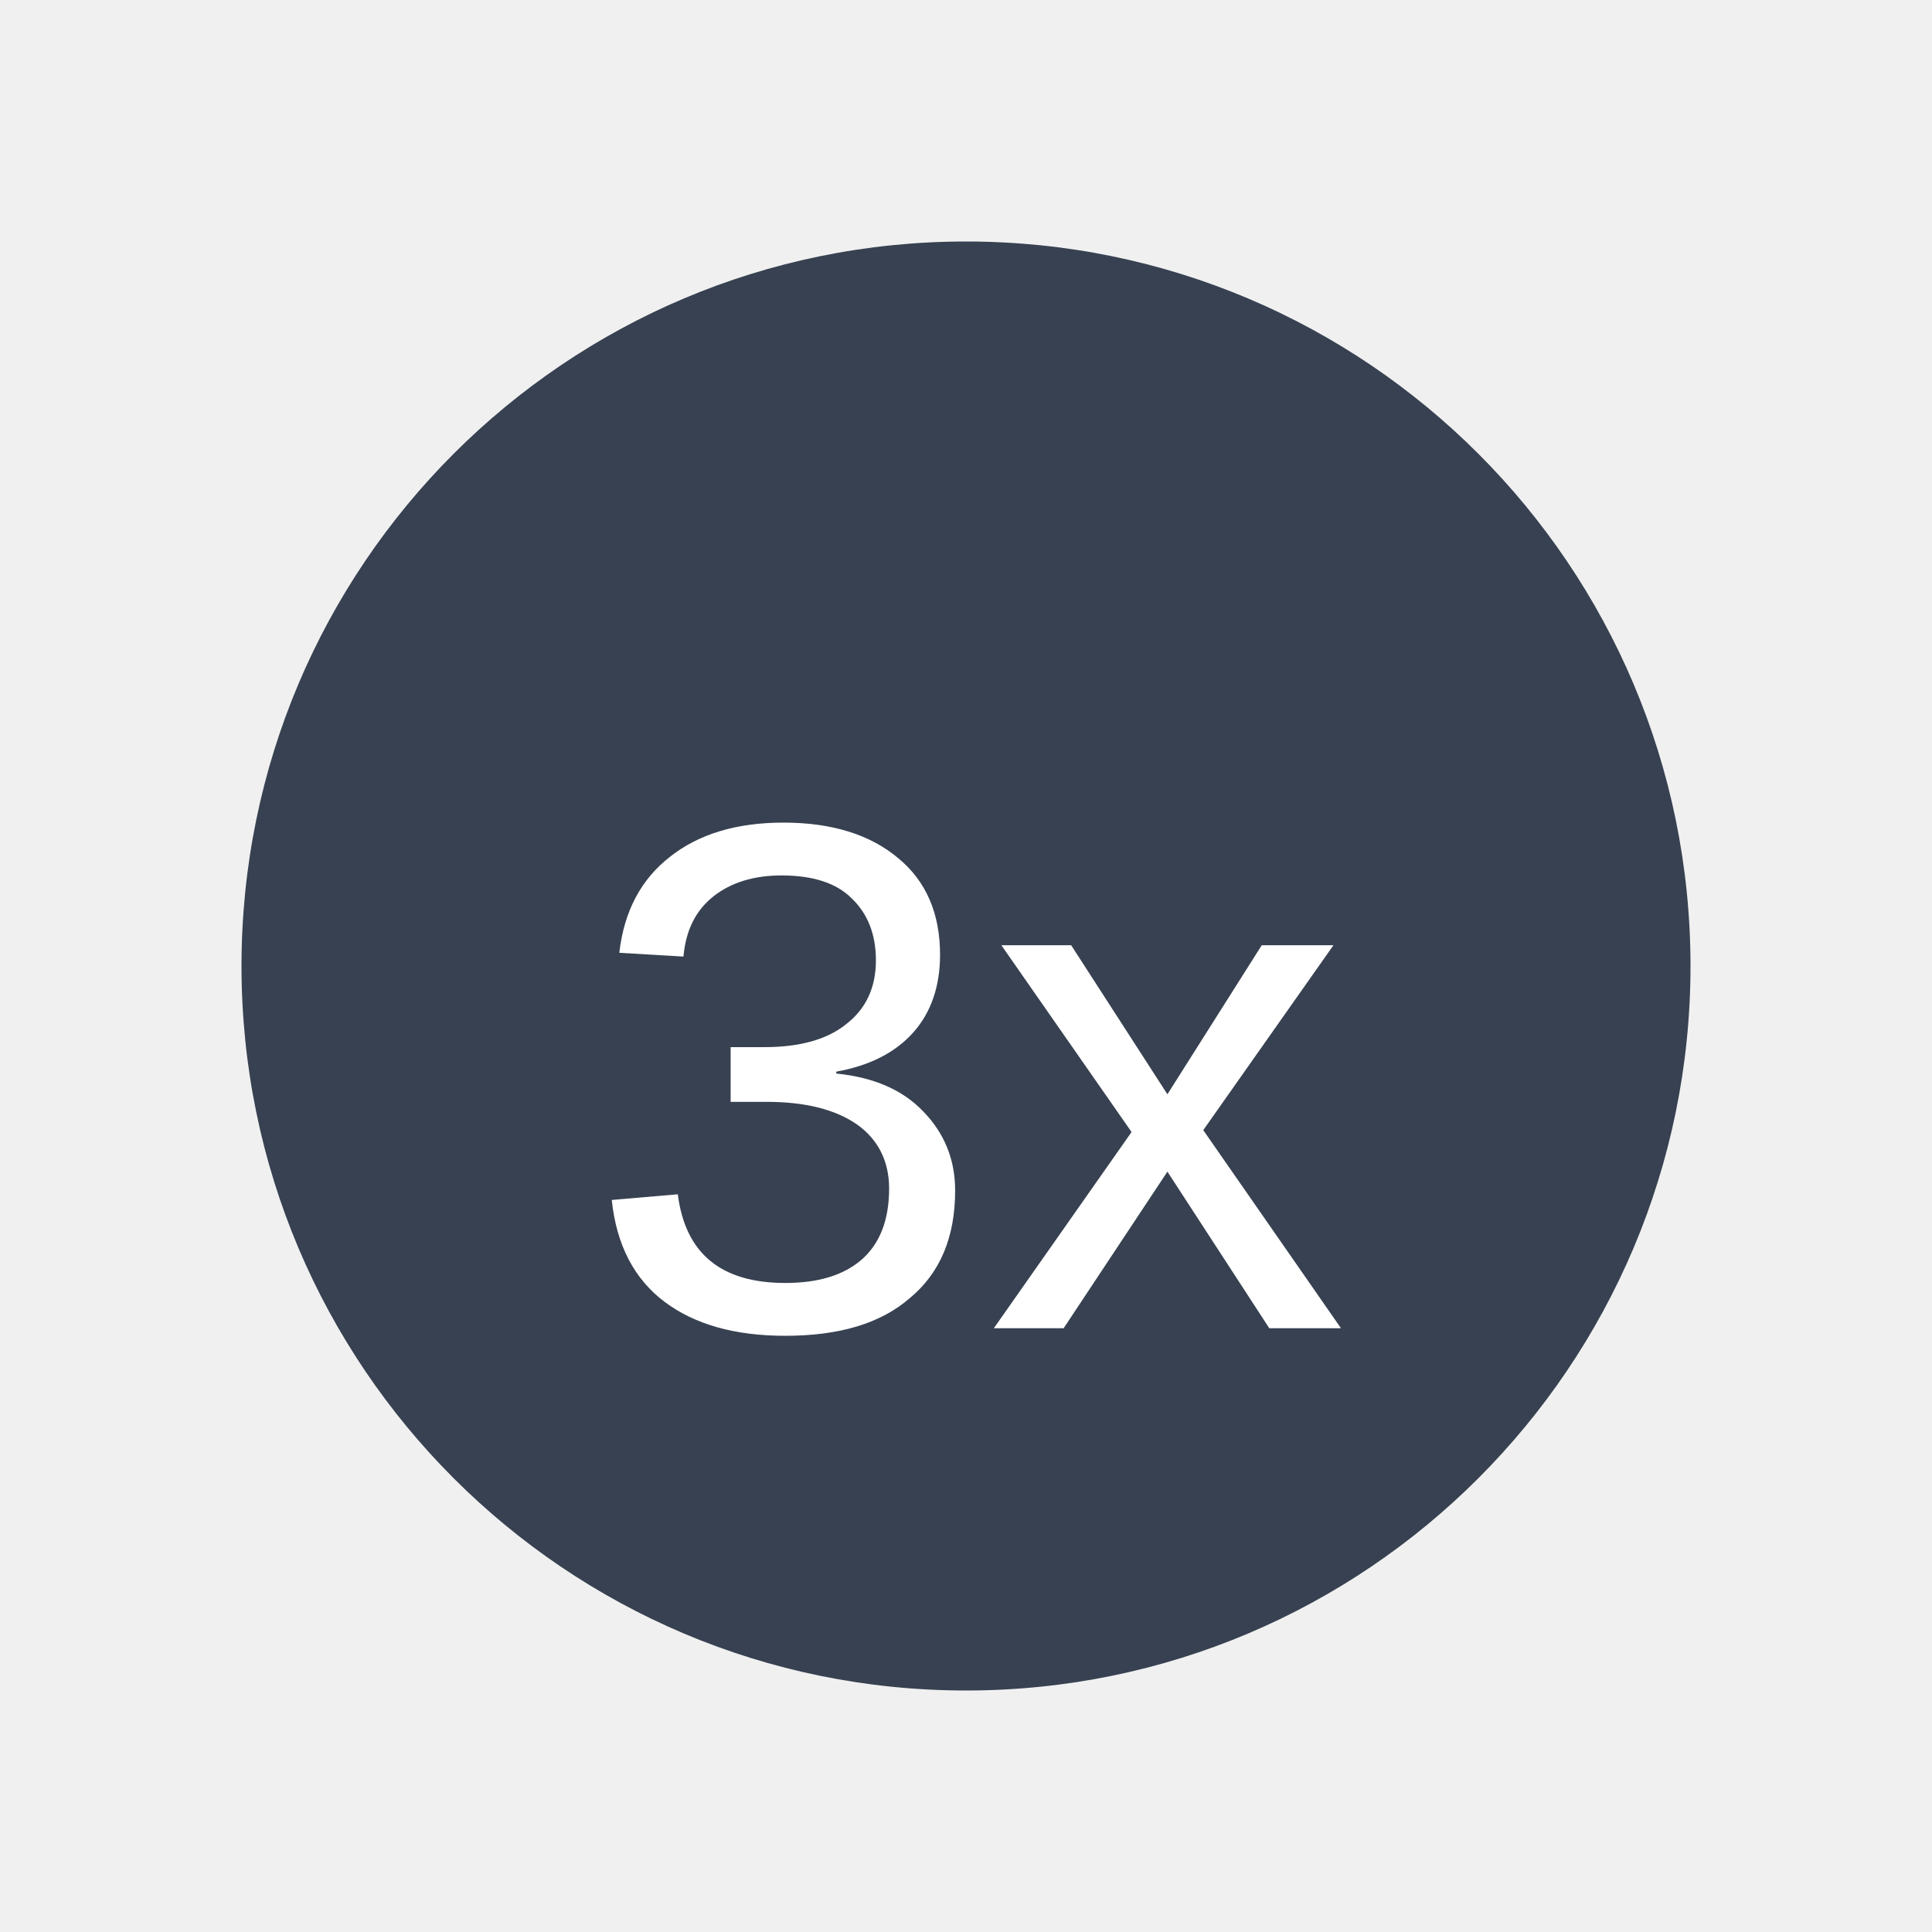
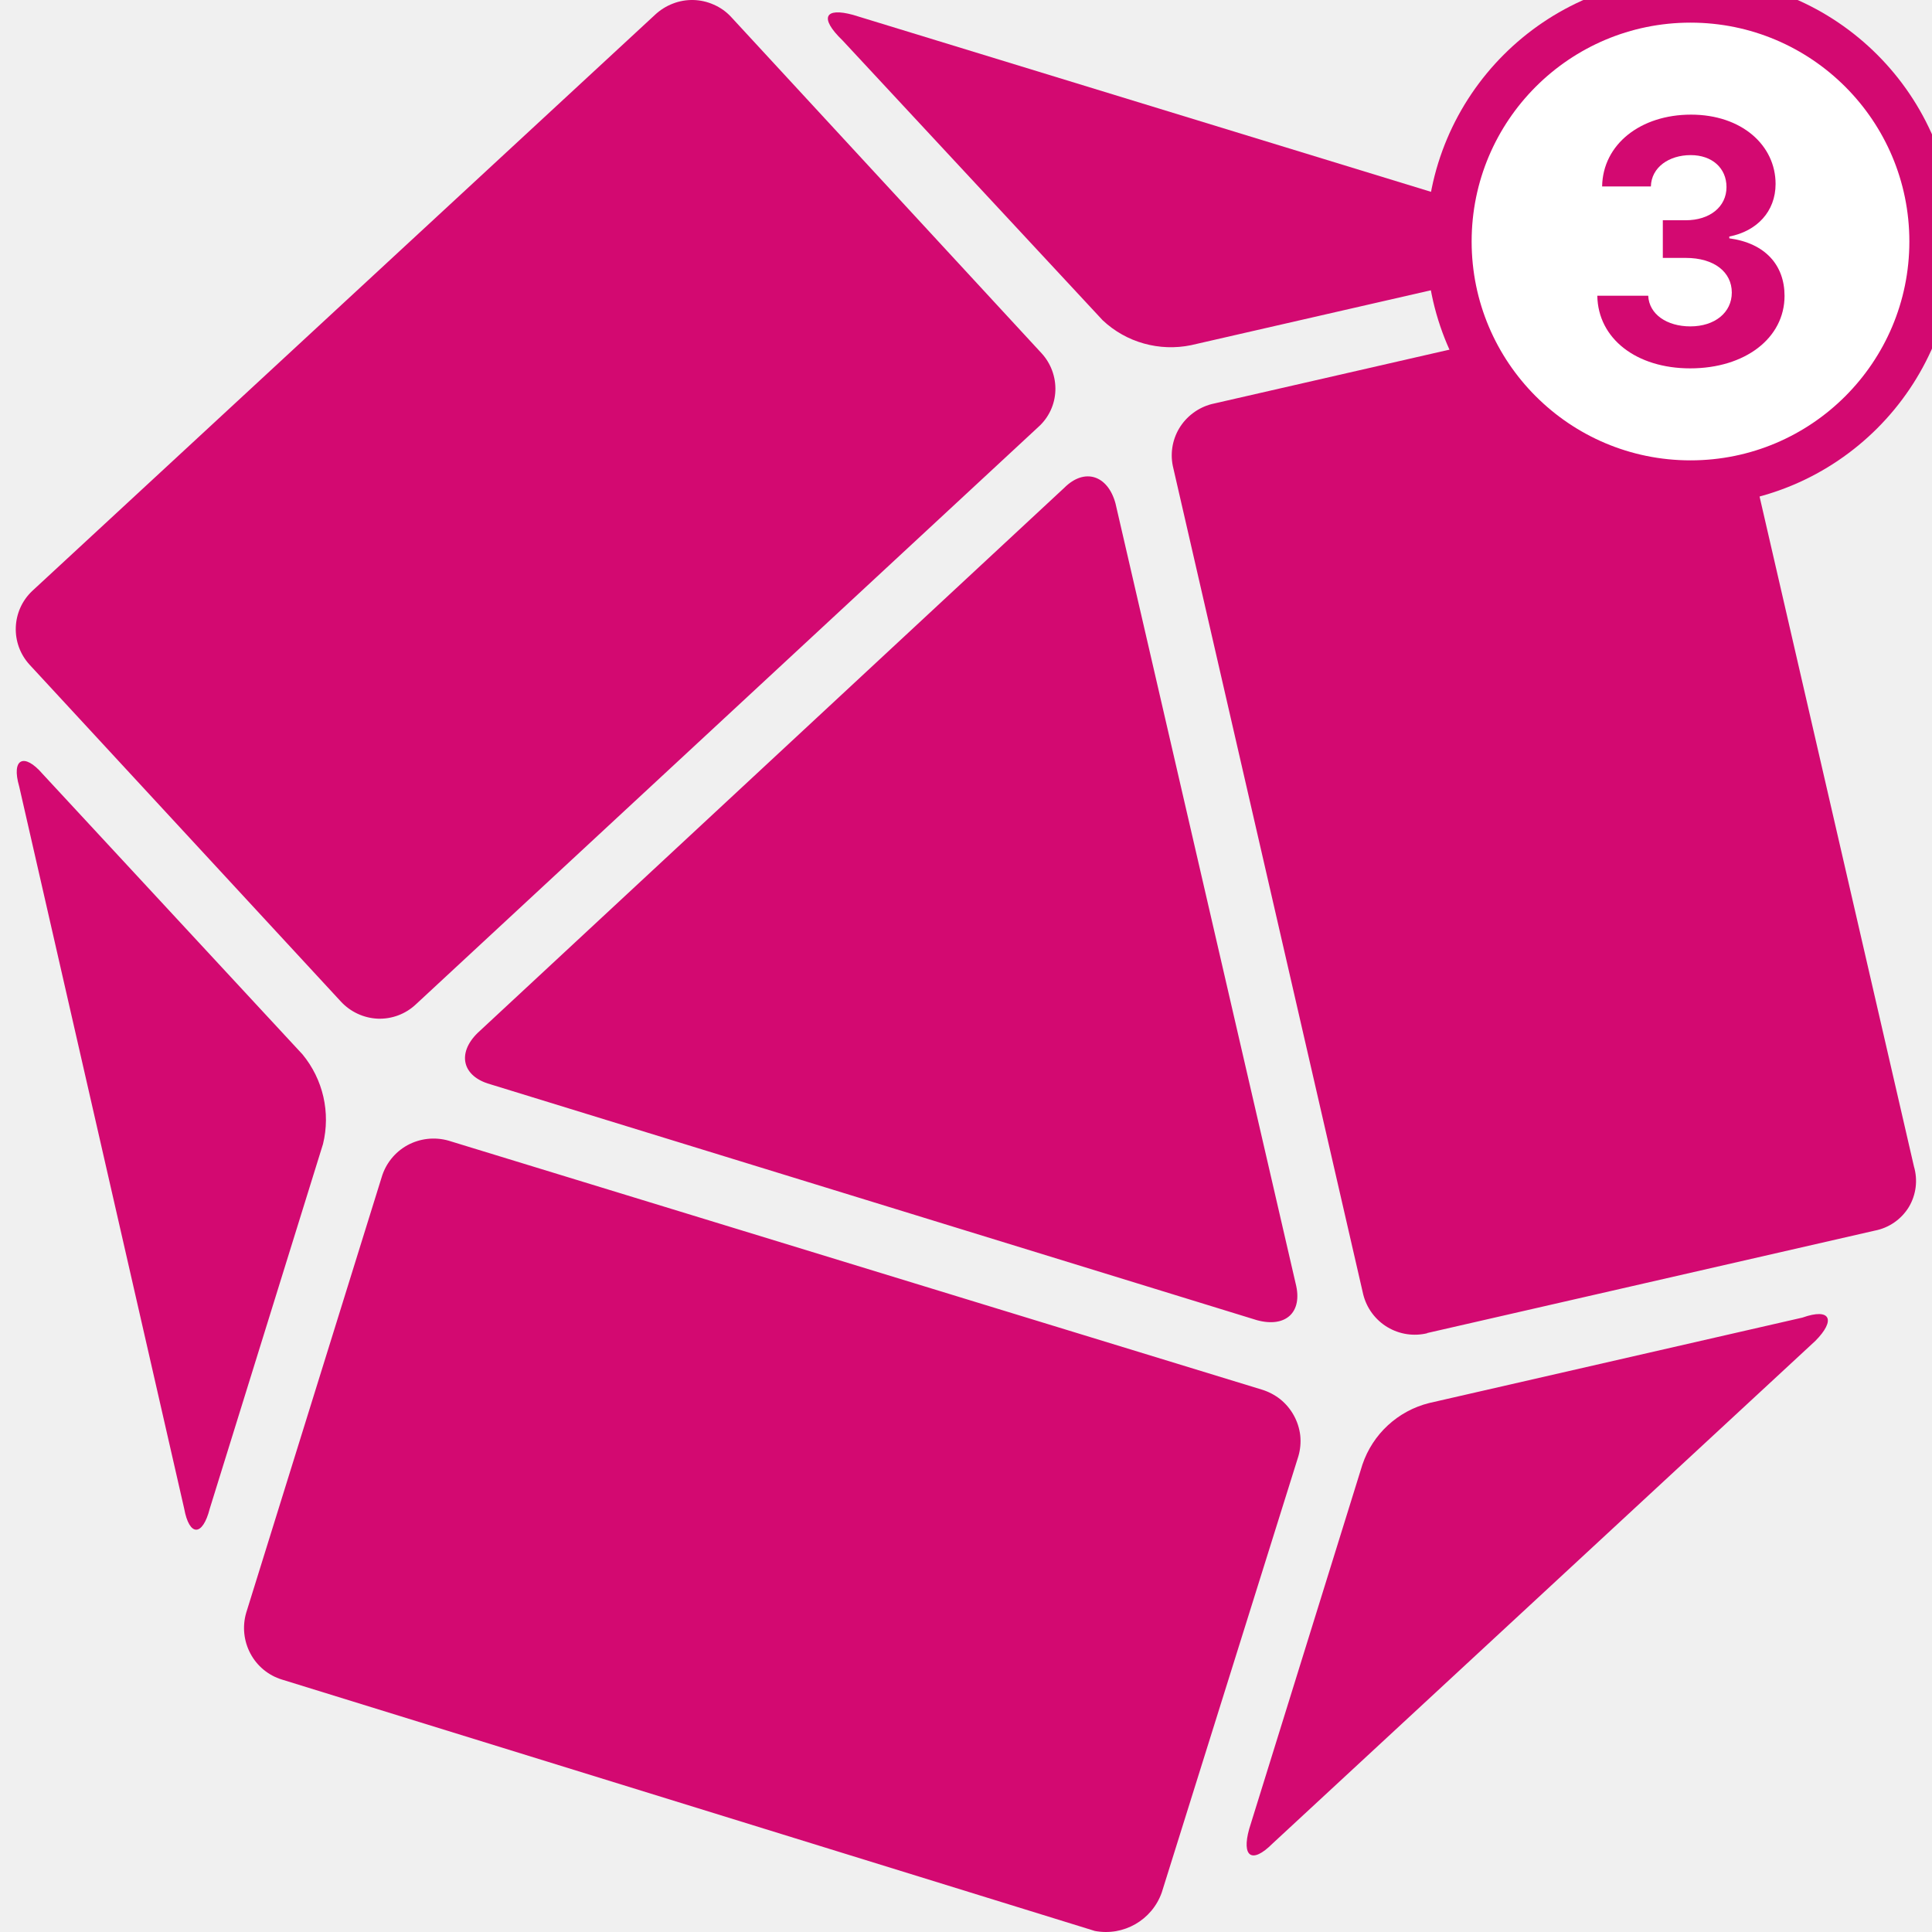
- <svg xmlns="http://www.w3.org/2000/svg" width="16" height="16" viewBox="0 0 16 16" fill="none">
-   <rect width="16" height="16" rx="2" fill="transparent" />
-   <circle cx="8" cy="8" r="6" fill="#374151" />
-   <text x="8" y="11" text-anchor="middle" font-family="Arial" font-size="6" fill="white">3x</text>
+ <svg xmlns="http://www.w3.org/2000/svg" viewBox="0 0 1024 1024" width="16" height="16">
+   <path d="M756.216 706.589l237.395-54.318a27.176 27.176 0 0 0 18.101-12.493 27.183 27.183 0 0 0 3.62-10.501c0.46-3.706 0.153-7.464-0.906-11.046L913.515 180.338a27.955 27.955 0 0 0-12.852-17.29 28.235 28.235 0 0 0-21.269-3.171l-237.303 54.318a28.503 28.503 0 0 0-17.105 12.857 27.976 27.976 0 0 0-3.078 21.183l100.641 437.893a28.161 28.161 0 0 0 12.829 17.292 28.14 28.14 0 0 0 21.293 3.168h-0.454zM674.401 977.185l287.805-266.52c10.861-10.955 8.146-17.654-6.877-12.313l-197.754 45.264a50.145 50.145 0 0 0-35.479 32.683l-60.005 193.099c-4.072 14.666 1.359 18.74 12.31 7.787zM149.382 890.185l430.894 133.259a31.399 31.399 0 0 0 35.479-20.368l72.404-231.215a28.759 28.759 0 0 0 0.994-11.134 29.056 29.056 0 0 0-10.587-19.101 29.861 29.861 0 0 0-9.955-5.16l-430.896-131.904a29.039 29.039 0 0 0-21.812 2.446 28.695 28.695 0 0 0-13.666 17.109L130.468 854.877a28.796 28.796 0 0 0 2.263 21.547 28.243 28.243 0 0 0 16.651 13.76zM10.186 416.894l87.427 382.672c2.717 14.937 9.776 14.937 13.577 0l60.003-193.191a54.331 54.331 0 0 0-10.861-47.529l-137.839-148.74c-9.684-11.226-16.653-8.148-12.308 6.789zM347.135 7.88L17.065 313.235a27.88 27.88 0 0 0-1.357 39.108l164.989 178.525a28.327 28.327 0 0 0 19.549 9.052 27.929 27.929 0 0 0 20.091-7.514l329.982-306.082a27.103 27.103 0 0 0 6.494-8.716 27.125 27.125 0 0 0 2.558-10.566 27.895 27.895 0 0 0-7.331-19.826L387.319 8.784a27.14 27.14 0 0 0-9.049-6.337 28.047 28.047 0 0 0-21.631-0.542 29.14 29.14 0 0 0-9.503 5.973zM666.165 699.708c15.115 4.164 24.526-3.984 20.545-19.463l-95.482-413.451c-4.074-14.937-16.382-19.011-27.153-8.238L253.101 547.529c-10.951 10.772-8.146 22.995 6.787 27.159l406.277 125.02zM828.529 123.122L452.119 7.88c-14.933-4.074-18.101 1.448-5.52 13.58l137.839 148.288a52.315 52.315 0 0 0 21.812 12.313 53.023 53.023 0 0 0 24.98 0.903l197.751-45.264c14.573-3.711 14.573-10.592-0.452-14.575z" fill="#D30971" />
+   <circle cx="896" cy="128" r="128" fill="#ffffff" stroke="#D30971" stroke-width="24" />
+   <text x="896" y="128" text-anchor="middle" dominant-baseline="central" font-family="Inter, Arial, Helvetica, sans-serif" font-size="180" font-weight="700" fill="#D30971">3</text>
</svg>
